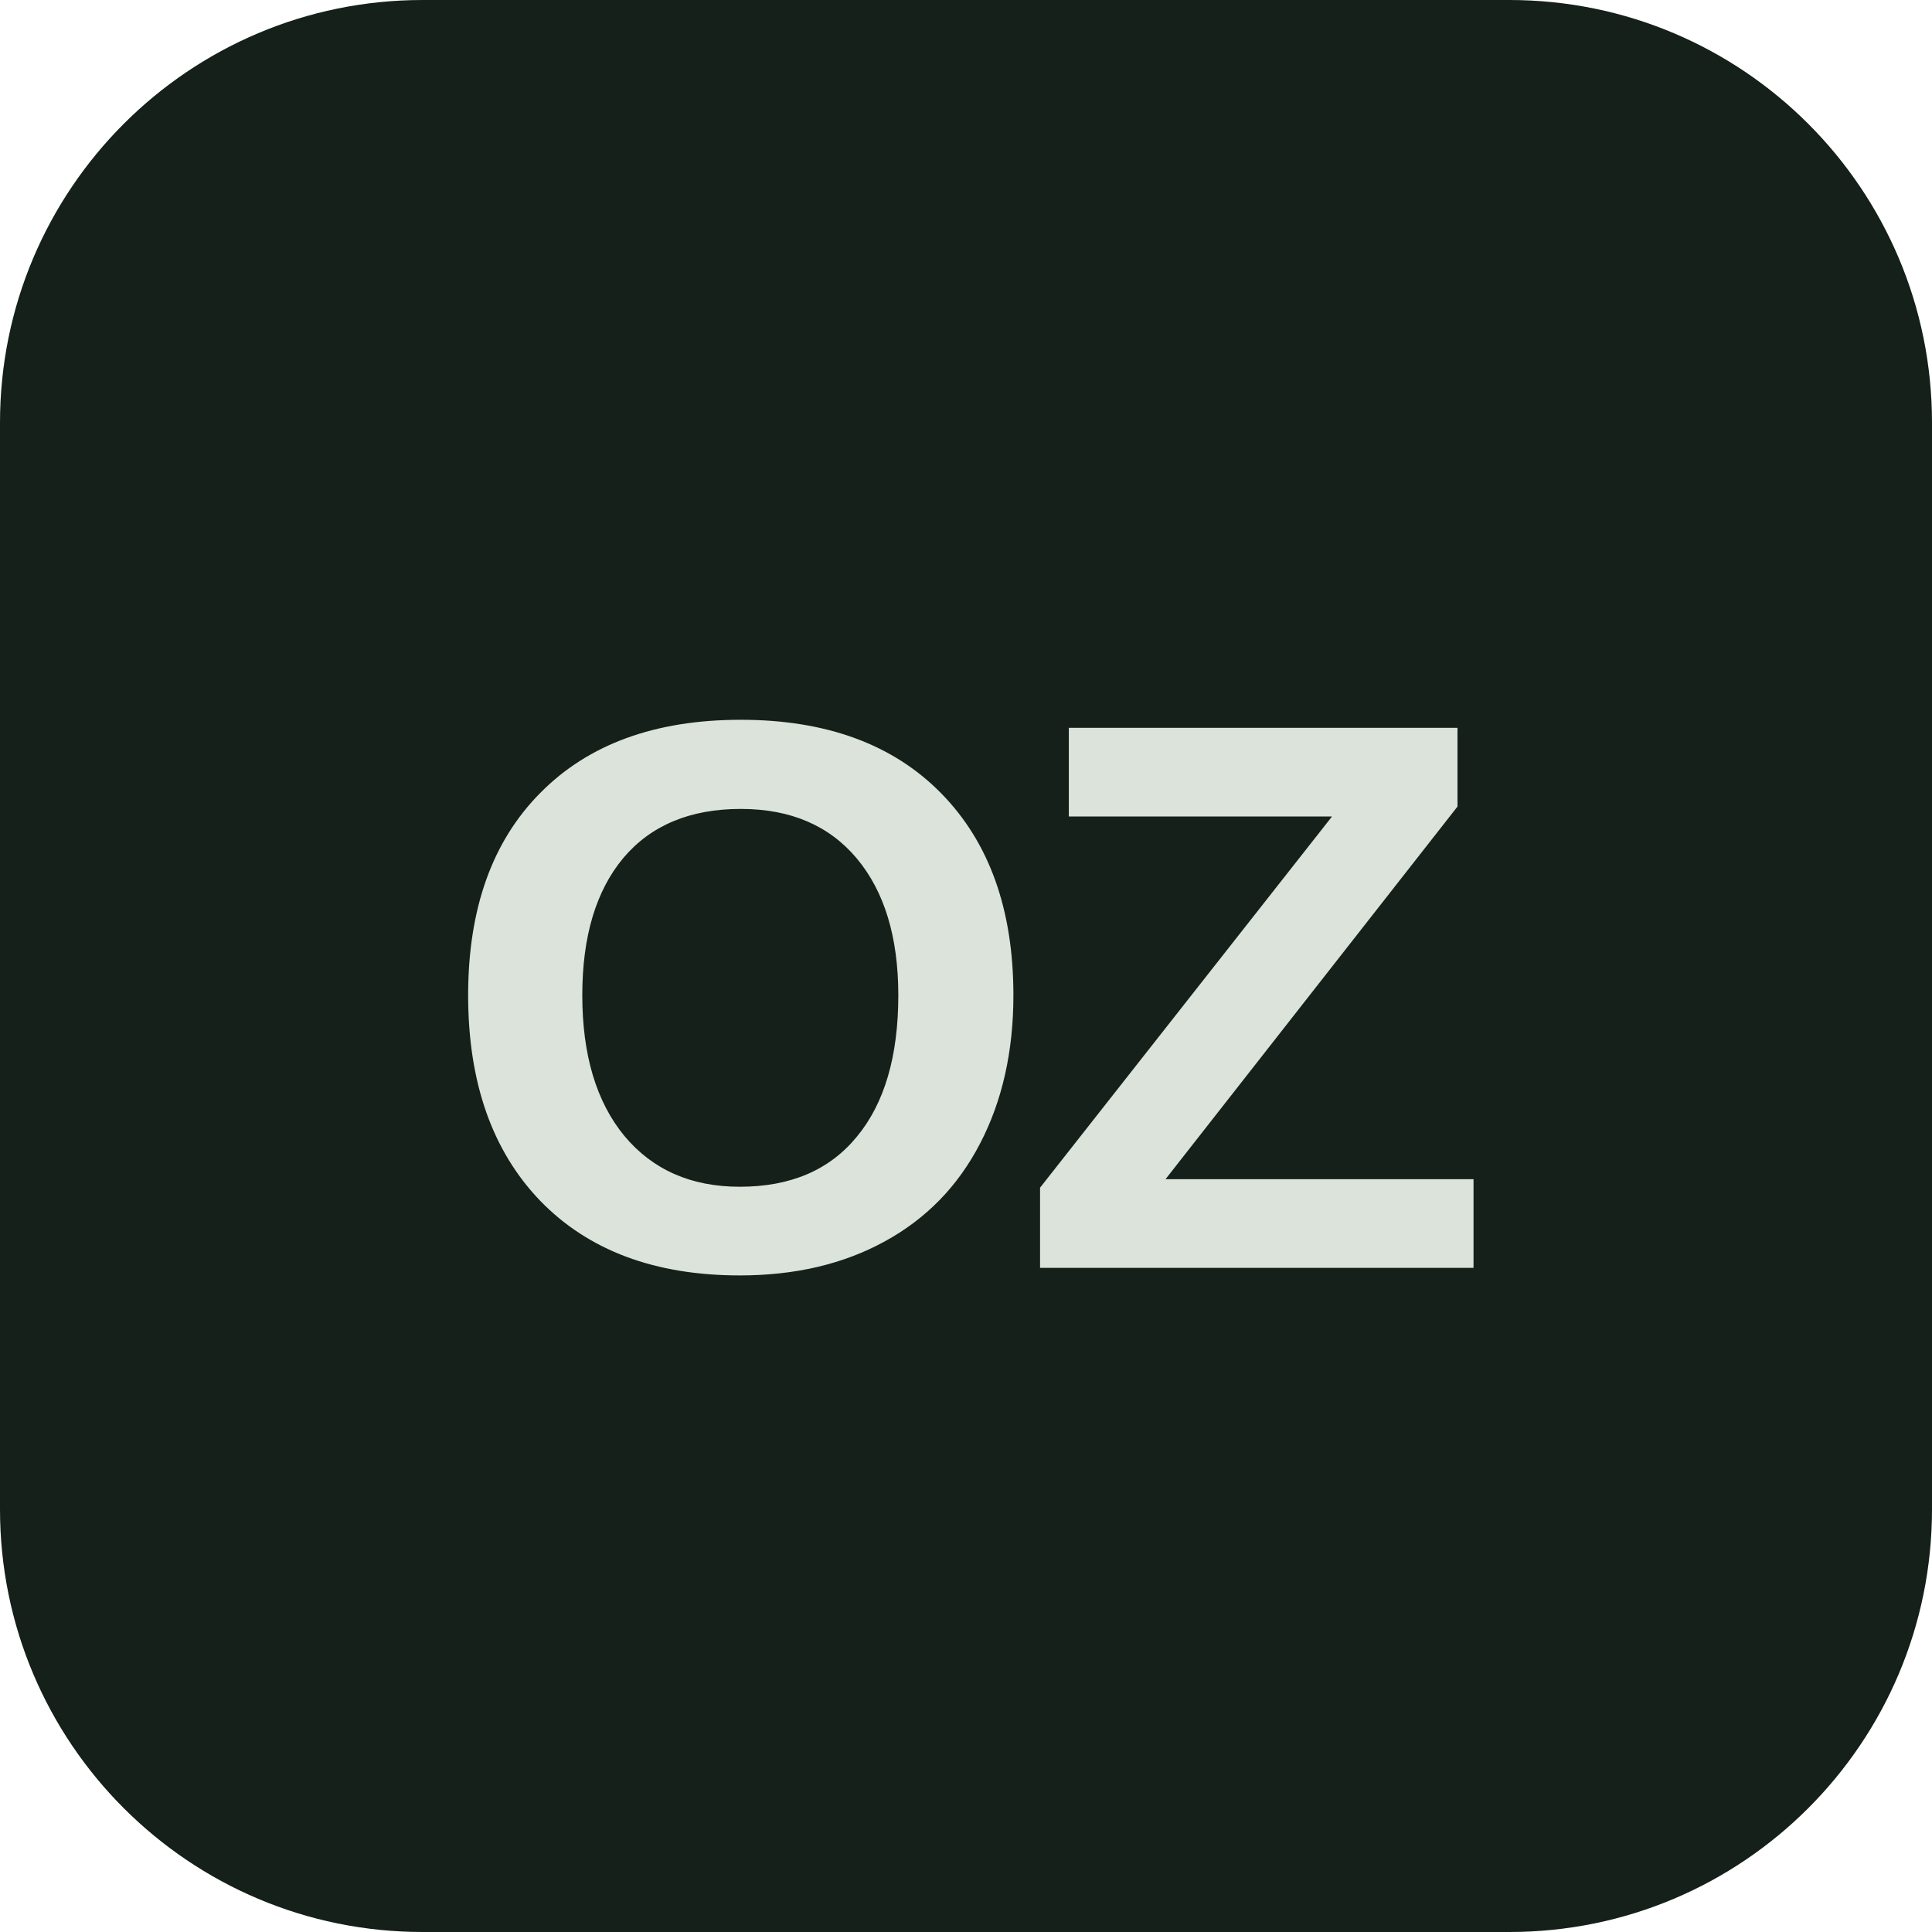
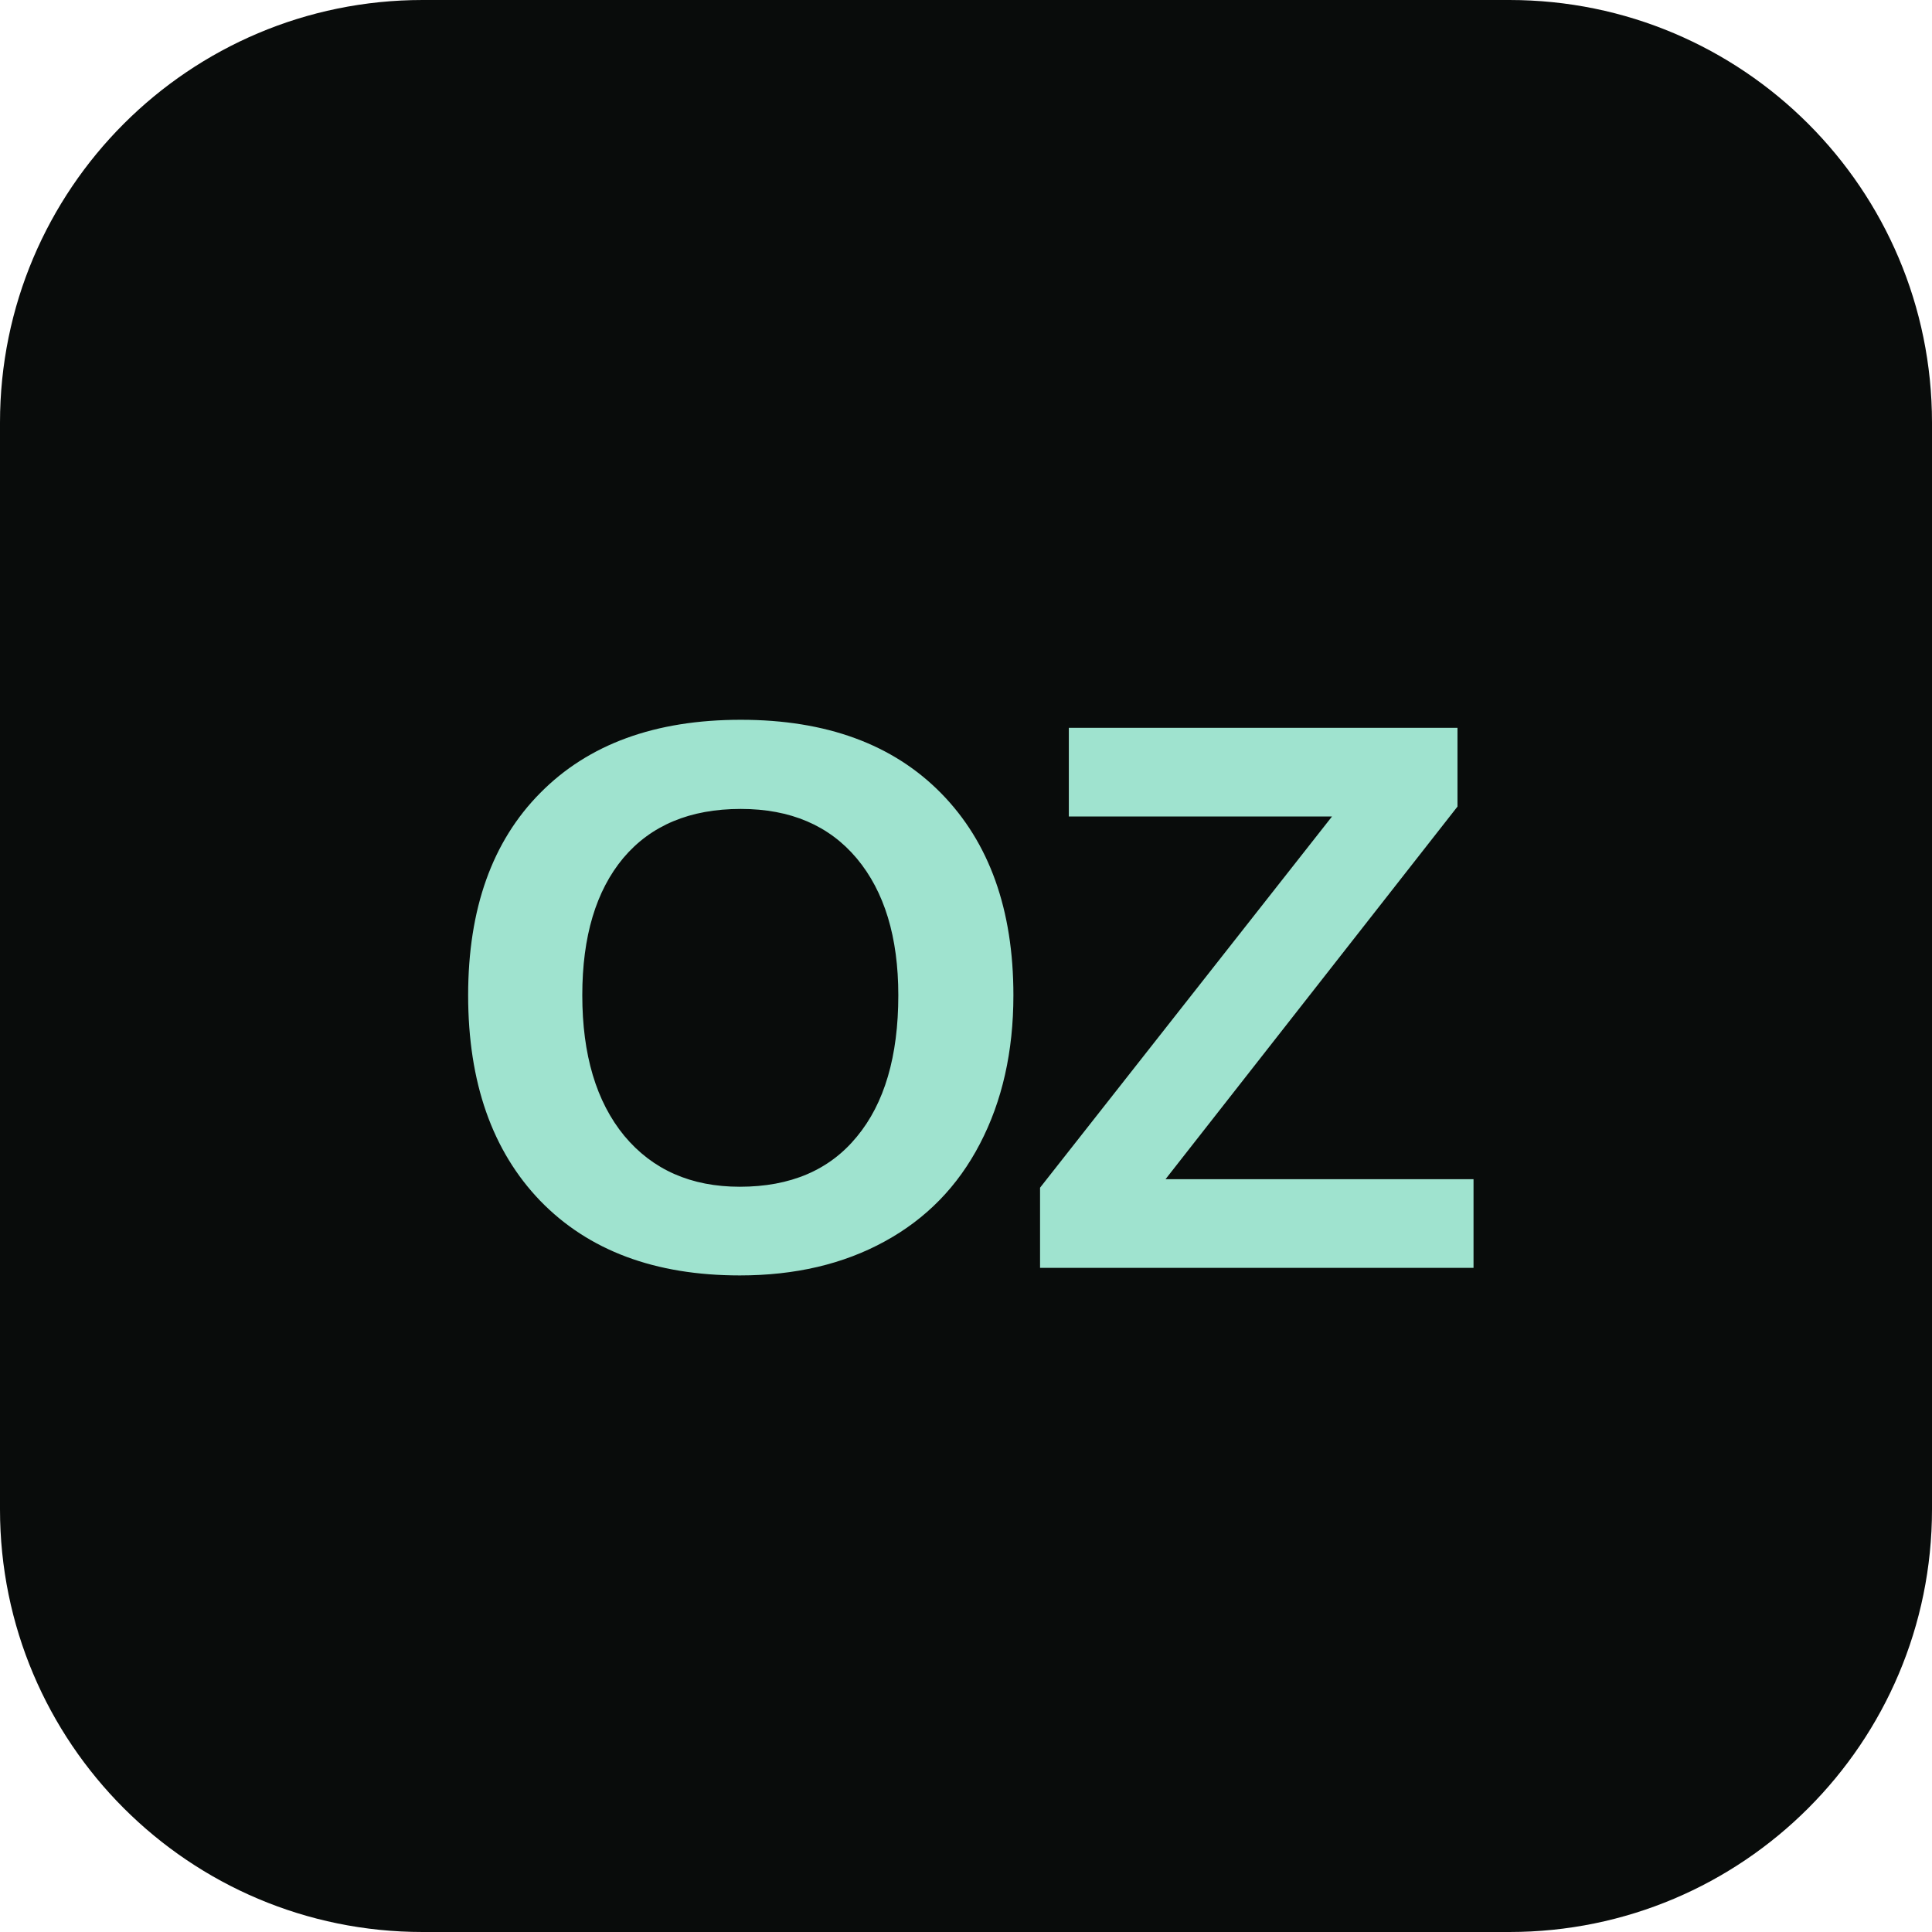
<svg xmlns="http://www.w3.org/2000/svg" viewBox="0 0 64 64">
-   <rect width="64" height="64" rx="14" fill="#142019" />
-   <text x="32" y="42" text-anchor="middle" font-family="Arial Black, Arial, sans-serif" font-weight="900" font-size="26" fill="#DCE3DA" letter-spacing="-1">OZ</text>
+   <rect width="64" height="64" rx="14" fill="#090C0B" />
+   <text x="32" y="42" text-anchor="middle" font-family="Arial Black, Arial, sans-serif" font-weight="900" font-size="26" fill="#9FE3CF" letter-spacing="-1">OZ</text>
</svg>
